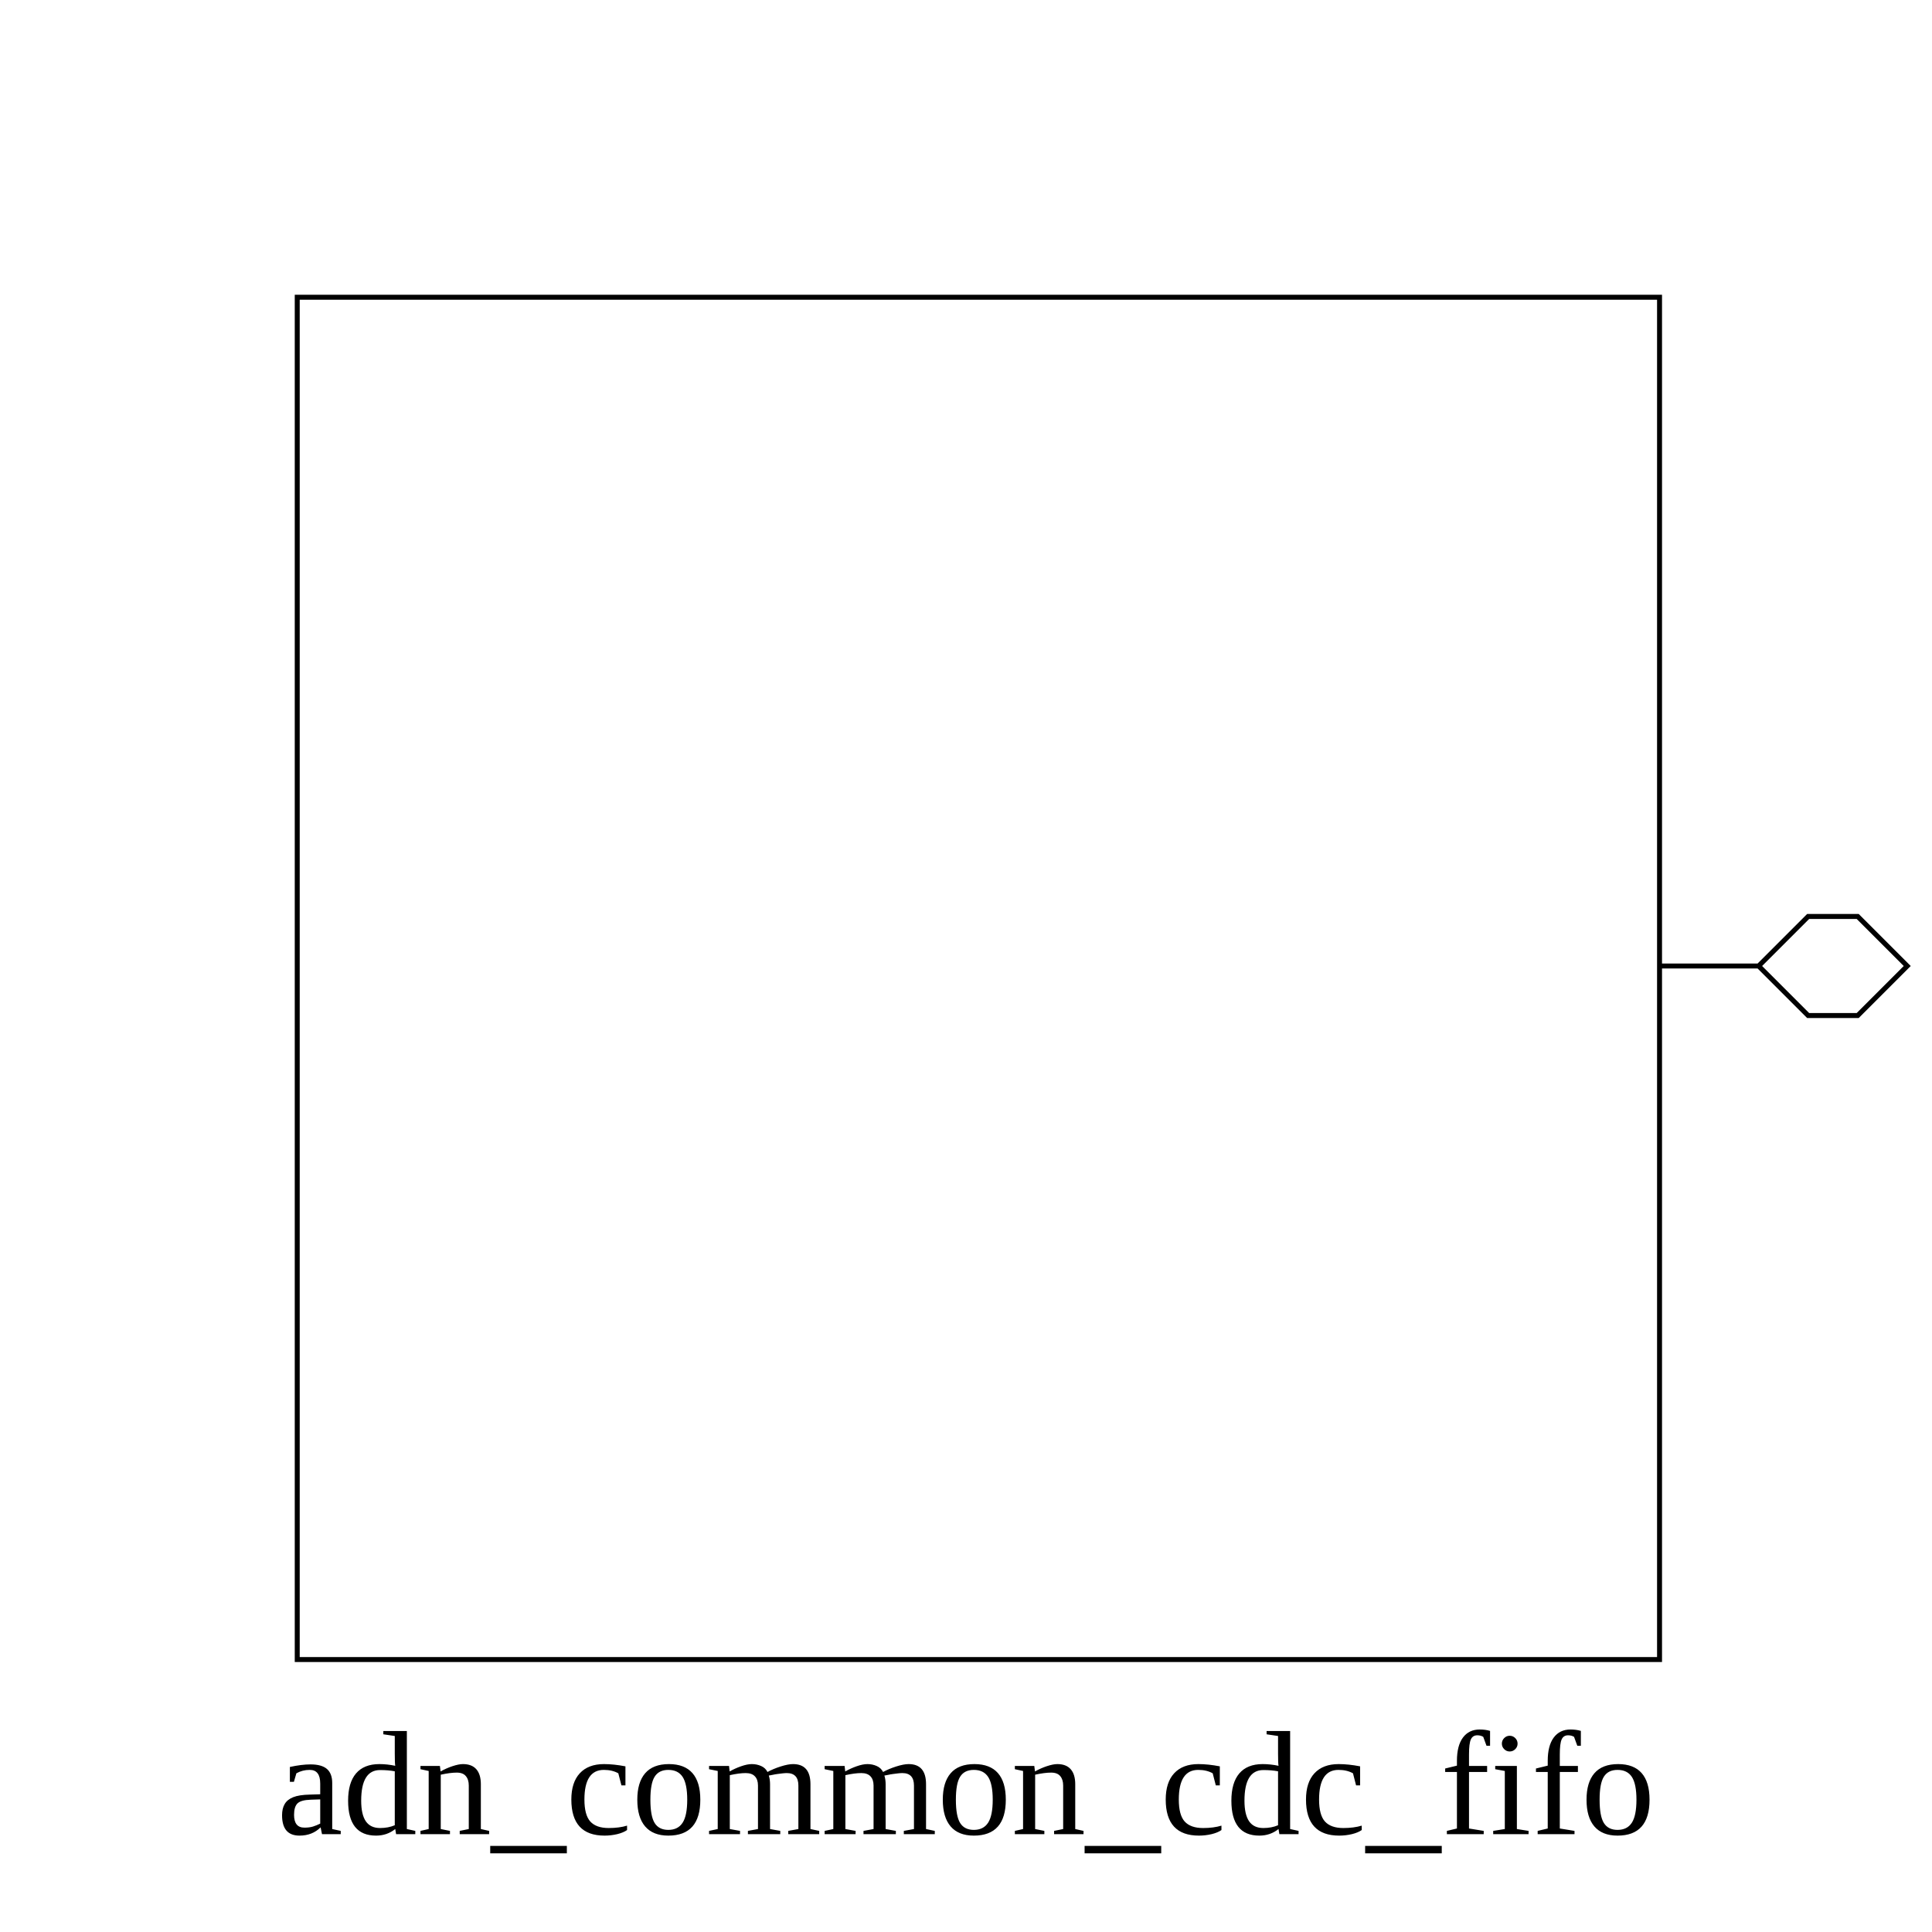
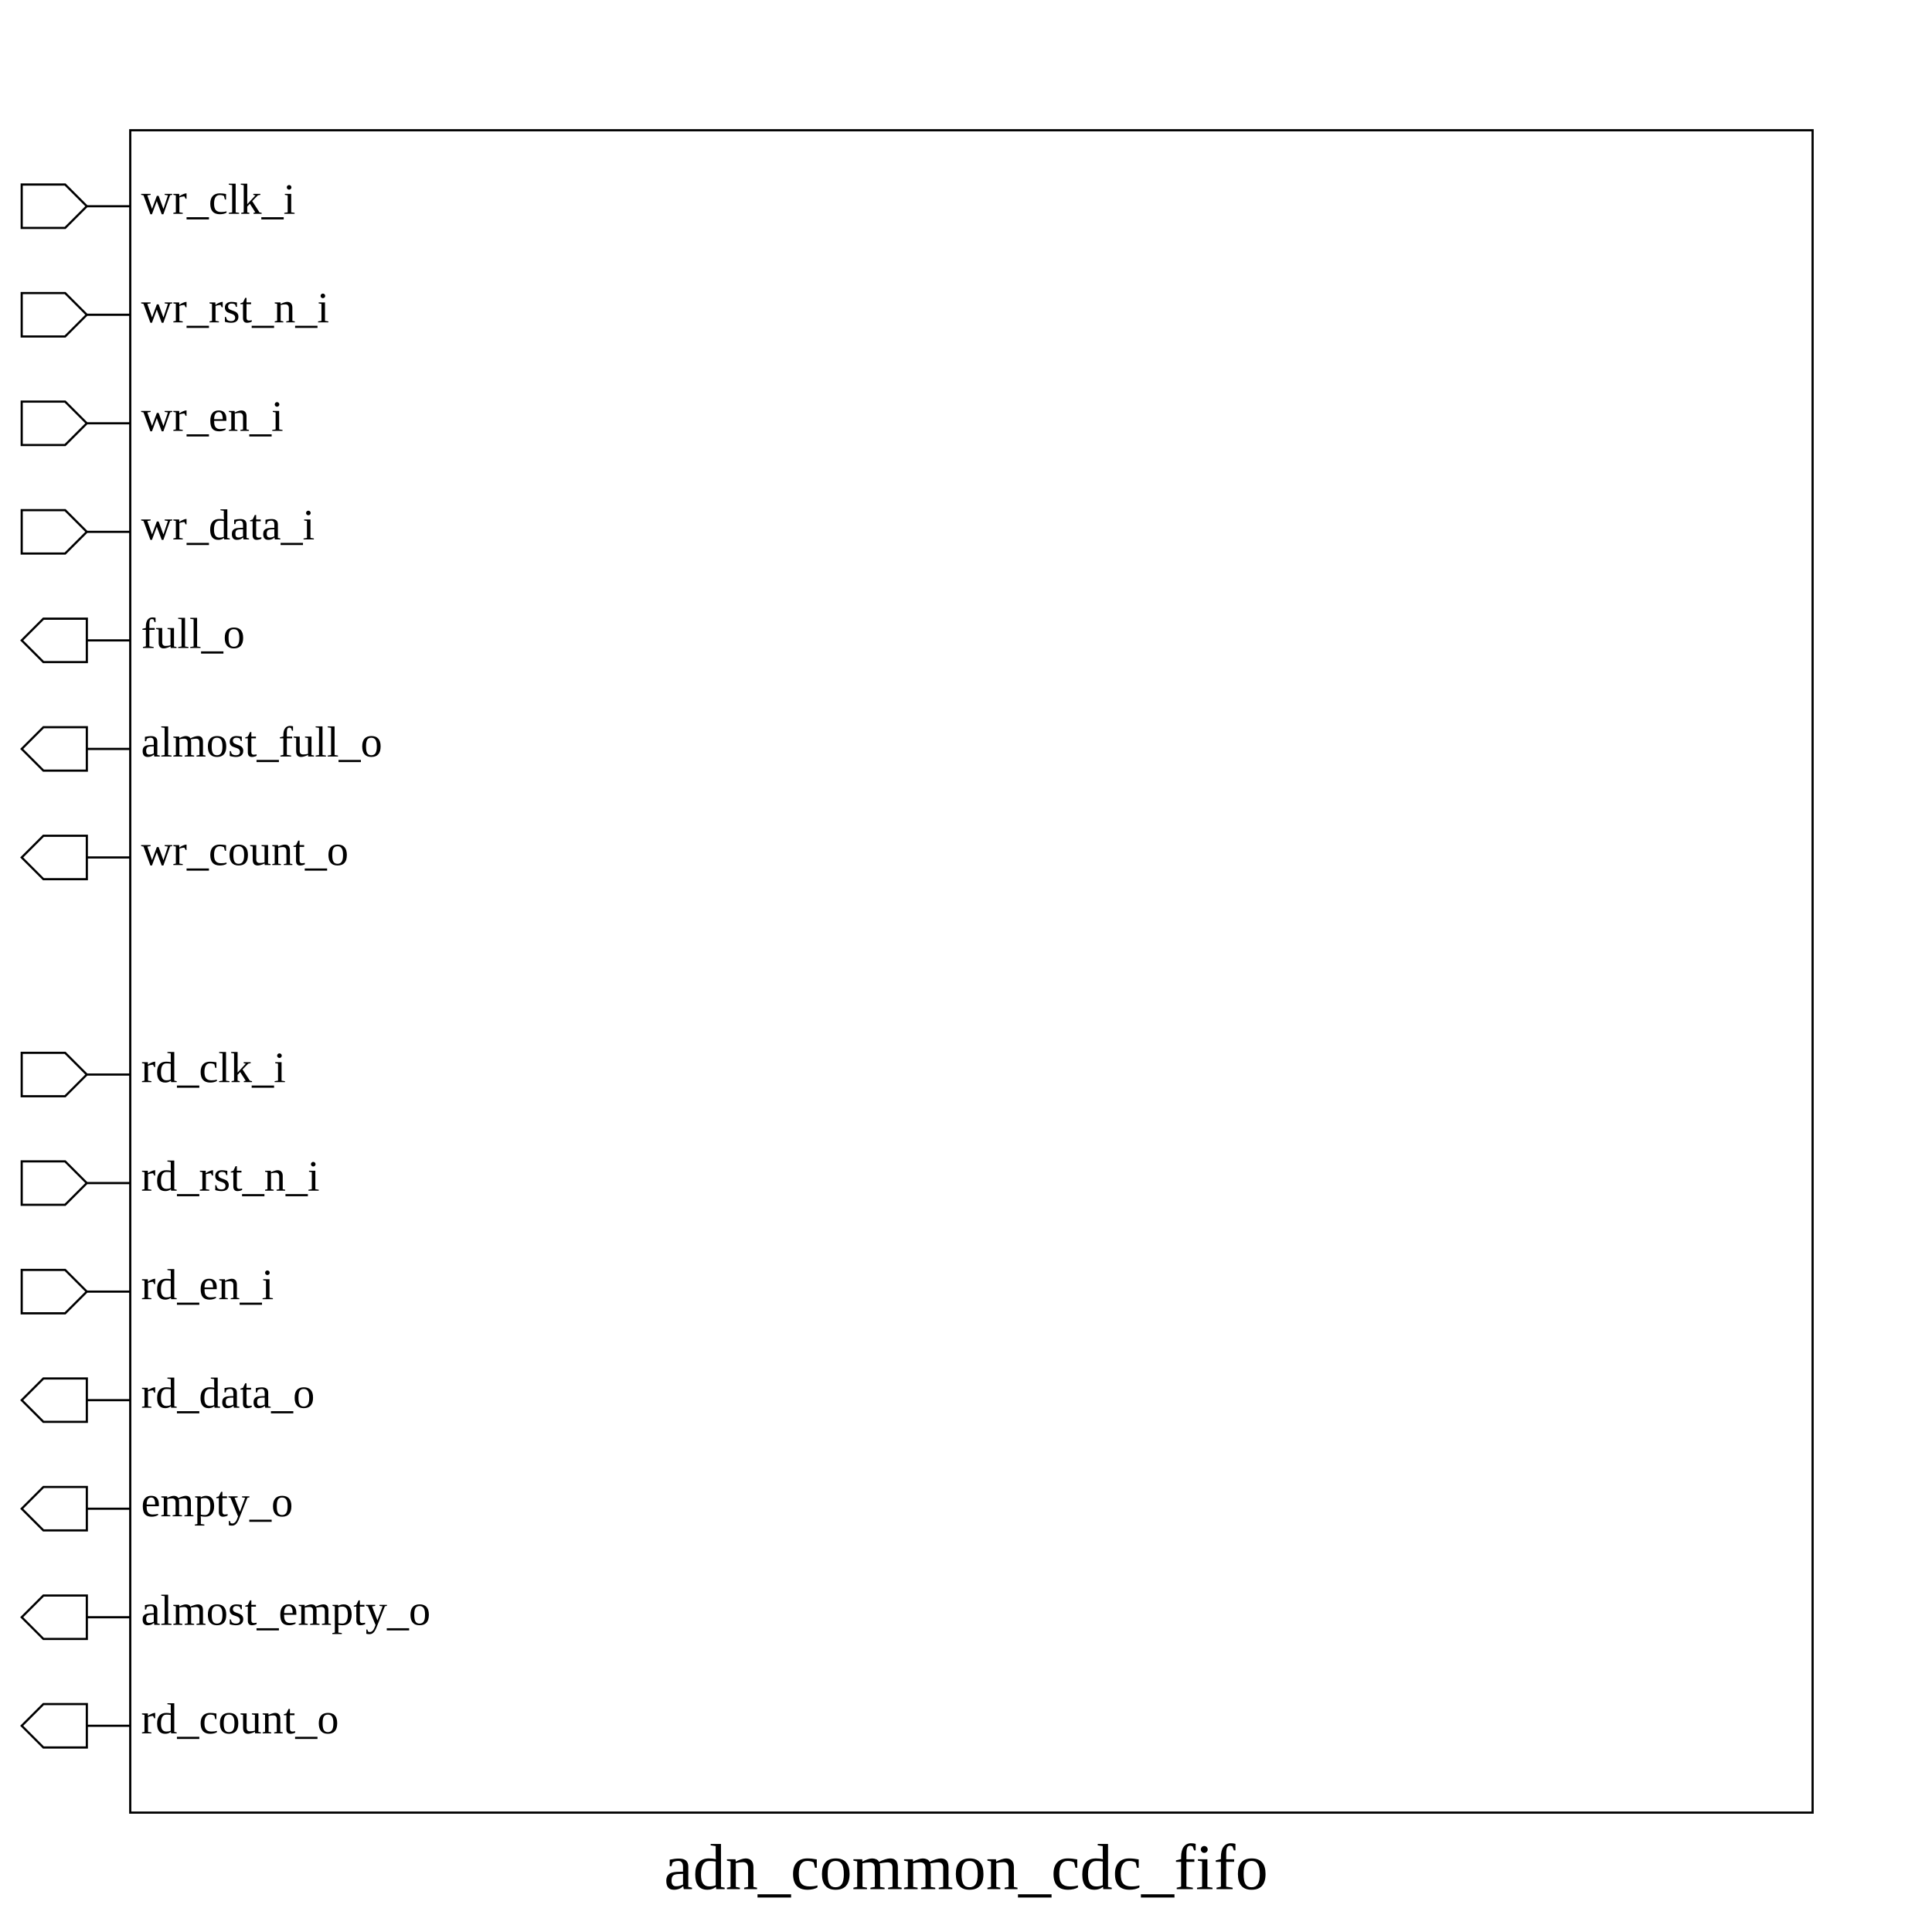
- <svg xmlns="http://www.w3.org/2000/svg" height="390" width="390">
+ <svg xmlns="http://www.w3.org/2000/svg" height="890" width="890">
  <rect width="100%" height="100%" x="0" y="0" style="fill:white;stroke:white;stroke-width:0" />
  <g style="fill:white;stroke:black;stroke-width:1">
-     <rect width="275" height="275" x="60" y="60" />
-     <polygon points="335,195 355,195 365,185 375,185 385,195 375,205 365,205 355,195 335,195" />
-     <text x="330" y="185" dominant-baseline="hanging" text-anchor="end" font-size="20" style="fill:black;stroke:black;stroke-width:0" />
-     <text x="195" y="350" dominant-baseline="hanging" text-anchor="middle" font-size="30" style="fill:black;stroke:black;stroke-width:0">adn_common_cdc_fifo</text>
+     <rect width="775" height="775" x="60" y="60" />
+     <polygon points="10,95 10,85 30,85 40,95 60,95 40,95 30,105 10,105 10,95" />
+     <text x="65" y="85" dominant-baseline="hanging" text-anchor="start" font-size="20" style="fill:black;stroke:black;stroke-width:0">wr_clk_i</text>
+     <polygon points="10,145 10,135 30,135 40,145 60,145 40,145 30,155 10,155 10,145" />
+     <text x="65" y="135" dominant-baseline="hanging" text-anchor="start" font-size="20" style="fill:black;stroke:black;stroke-width:0">wr_rst_n_i</text>
+     <polygon points="10,195 10,185 30,185 40,195 60,195 40,195 30,205 10,205 10,195" />
+     <text x="65" y="185" dominant-baseline="hanging" text-anchor="start" font-size="20" style="fill:black;stroke:black;stroke-width:0">wr_en_i</text>
+     <polygon points="10,245 10,235 30,235 40,245 60,245 40,245 30,255 10,255 10,245" />
+     <text x="65" y="235" dominant-baseline="hanging" text-anchor="start" font-size="20" style="fill:black;stroke:black;stroke-width:0">wr_data_i</text>
+     <polygon points="10,295 20,285 40,285 40,295 60,295 40,295 40,305 20,305 10,295" />
+     <text x="65" y="285" dominant-baseline="hanging" text-anchor="start" font-size="20" style="fill:black;stroke:black;stroke-width:0">full_o</text>
+     <polygon points="10,345 20,335 40,335 40,345 60,345 40,345 40,355 20,355 10,345" />
+     <text x="65" y="335" dominant-baseline="hanging" text-anchor="start" font-size="20" style="fill:black;stroke:black;stroke-width:0">almost_full_o</text>
+     <polygon points="10,395 20,385 40,385 40,395 60,395 40,395 40,405 20,405 10,395" />
+     <text x="65" y="385" dominant-baseline="hanging" text-anchor="start" font-size="20" style="fill:black;stroke:black;stroke-width:0">wr_count_o</text>
+     <polygon points="10,495 10,485 30,485 40,495 60,495 40,495 30,505 10,505 10,495" />
+     <text x="65" y="485" dominant-baseline="hanging" text-anchor="start" font-size="20" style="fill:black;stroke:black;stroke-width:0">rd_clk_i</text>
+     <polygon points="10,545 10,535 30,535 40,545 60,545 40,545 30,555 10,555 10,545" />
+     <text x="65" y="535" dominant-baseline="hanging" text-anchor="start" font-size="20" style="fill:black;stroke:black;stroke-width:0">rd_rst_n_i</text>
+     <polygon points="10,595 10,585 30,585 40,595 60,595 40,595 30,605 10,605 10,595" />
+     <text x="65" y="585" dominant-baseline="hanging" text-anchor="start" font-size="20" style="fill:black;stroke:black;stroke-width:0">rd_en_i</text>
+     <polygon points="10,645 20,635 40,635 40,645 60,645 40,645 40,655 20,655 10,645" />
+     <text x="65" y="635" dominant-baseline="hanging" text-anchor="start" font-size="20" style="fill:black;stroke:black;stroke-width:0">rd_data_o</text>
+     <polygon points="10,695 20,685 40,685 40,695 60,695 40,695 40,705 20,705 10,695" />
+     <text x="65" y="685" dominant-baseline="hanging" text-anchor="start" font-size="20" style="fill:black;stroke:black;stroke-width:0">empty_o</text>
+     <polygon points="10,745 20,735 40,735 40,745 60,745 40,745 40,755 20,755 10,745" />
+     <text x="65" y="735" dominant-baseline="hanging" text-anchor="start" font-size="20" style="fill:black;stroke:black;stroke-width:0">almost_empty_o</text>
+     <polygon points="10,795 20,785 40,785 40,795 60,795 40,795 40,805 20,805 10,795" />
+     <text x="65" y="785" dominant-baseline="hanging" text-anchor="start" font-size="20" style="fill:black;stroke:black;stroke-width:0">rd_count_o</text>
+     <text x="445" y="850" dominant-baseline="hanging" text-anchor="middle" font-size="30" style="fill:black;stroke:black;stroke-width:0">adn_common_cdc_fifo</text>
  </g>
</svg>
